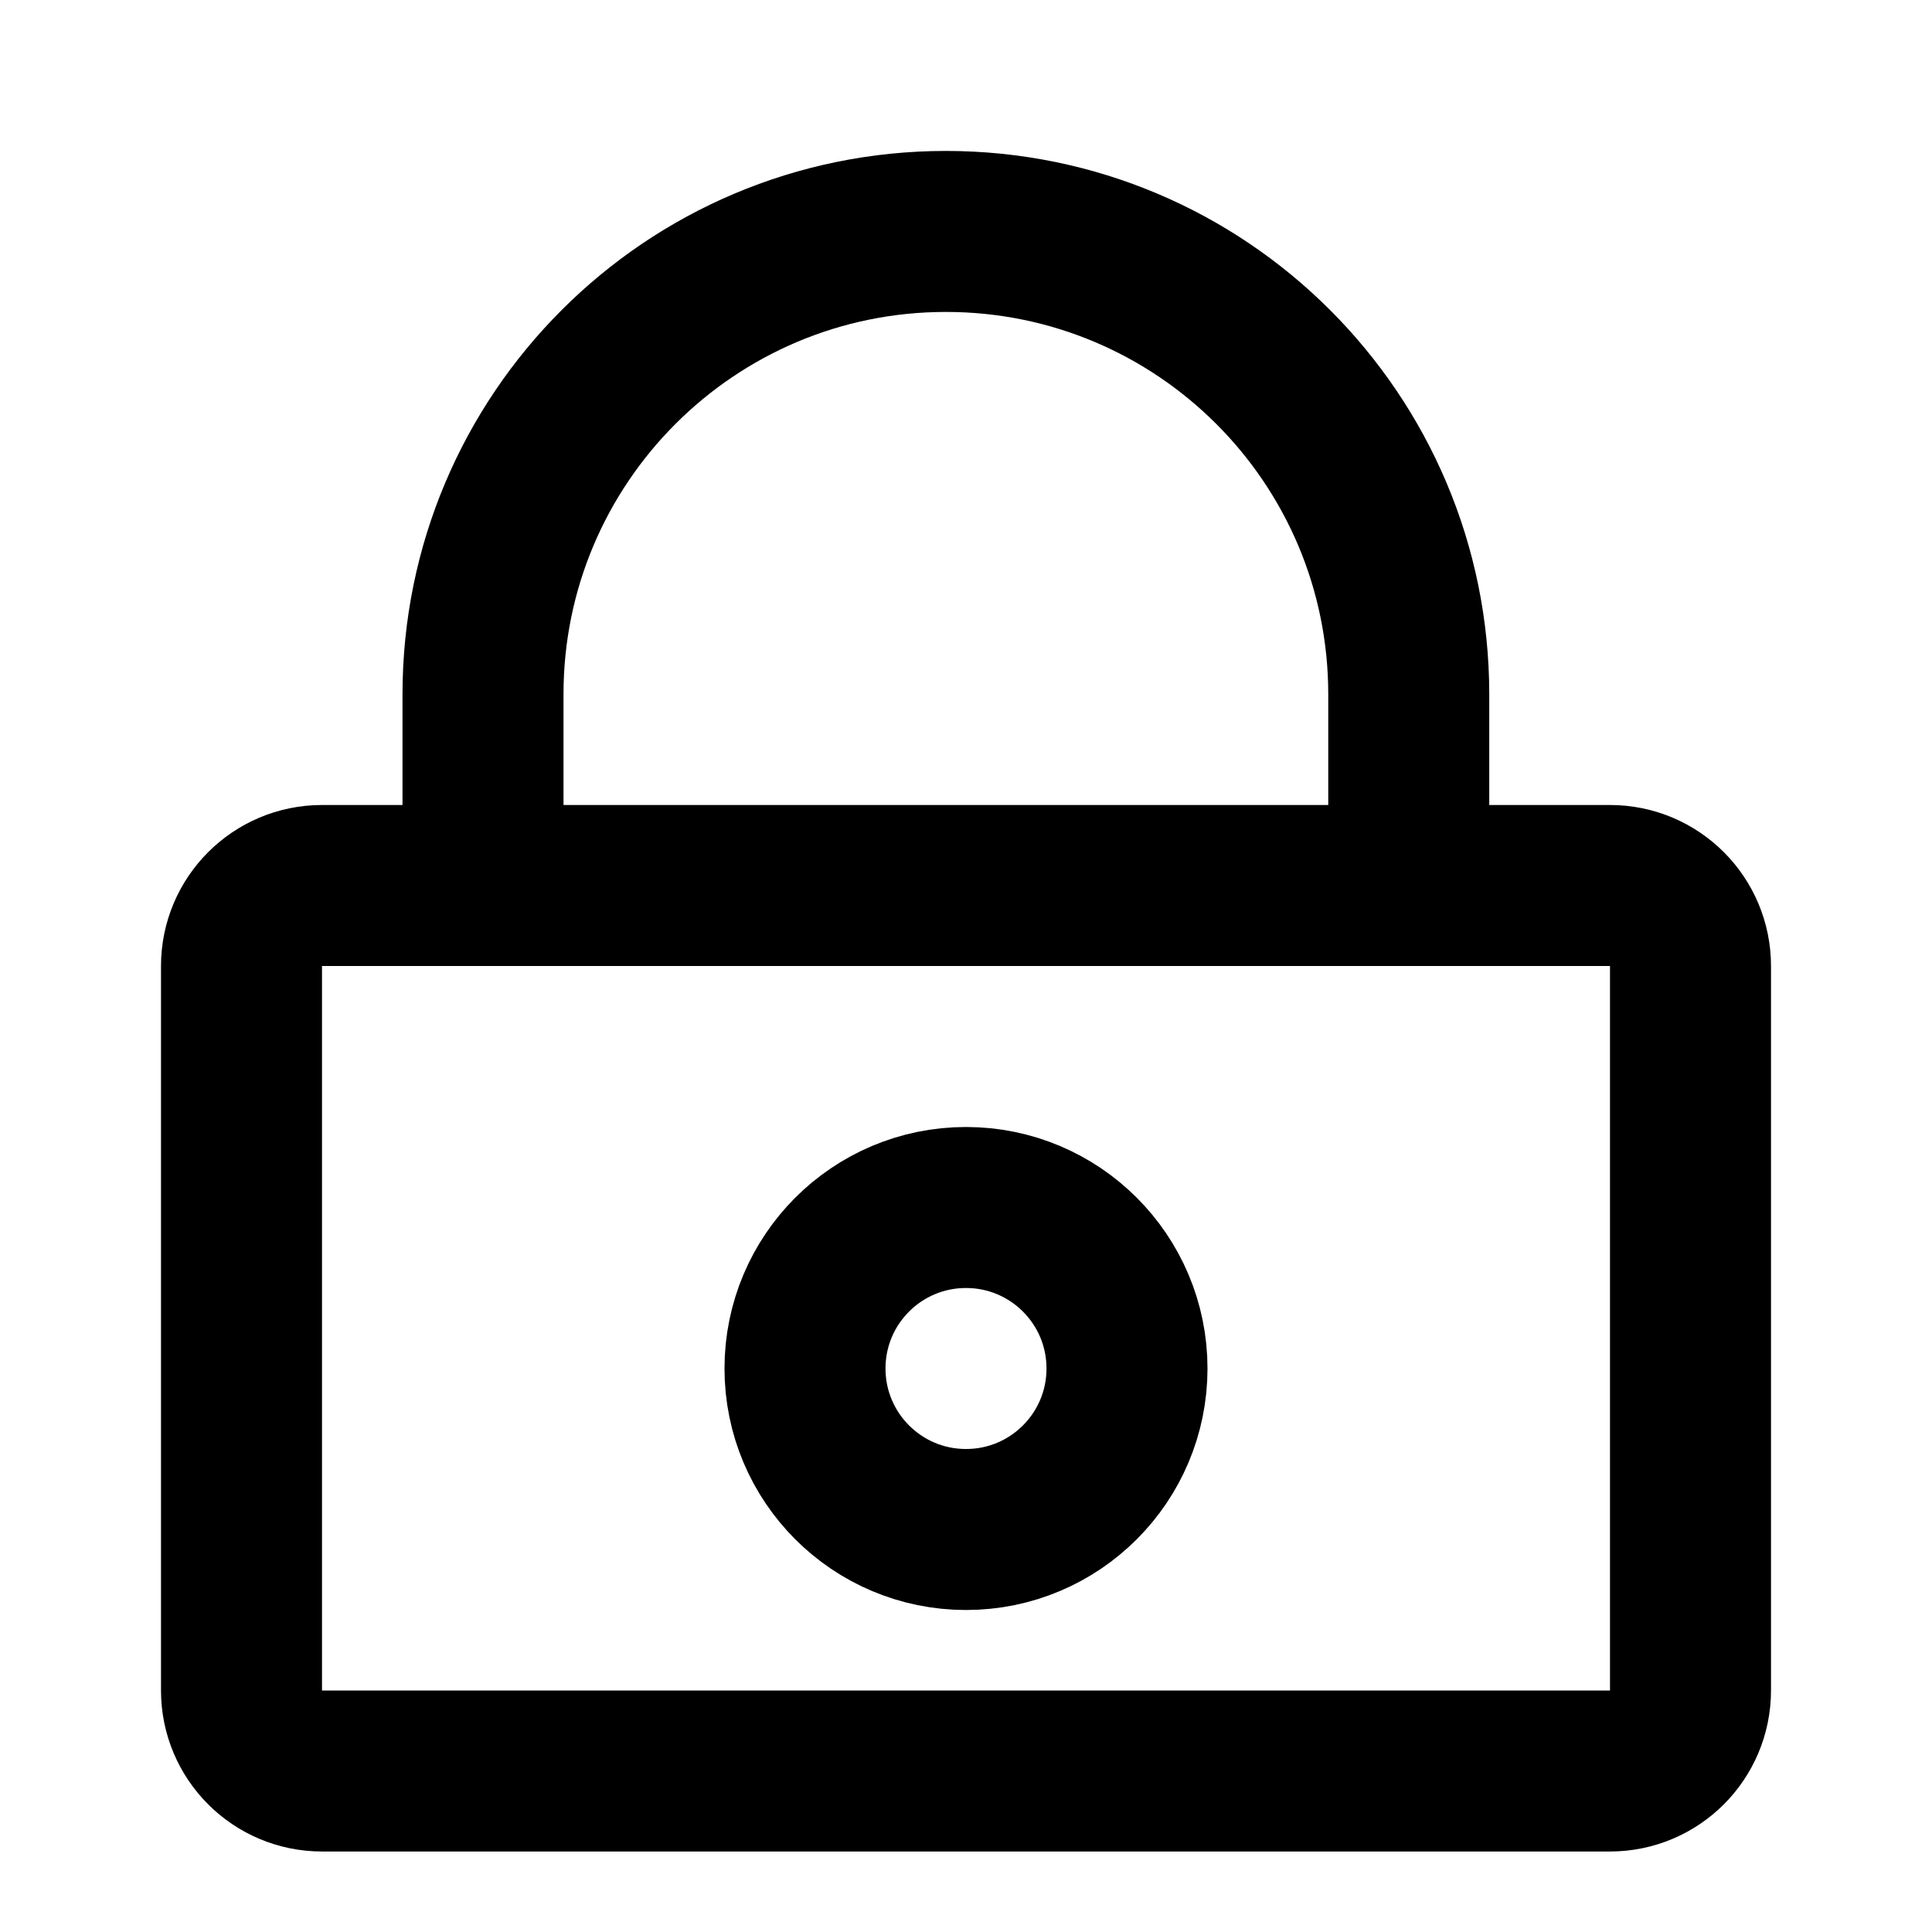
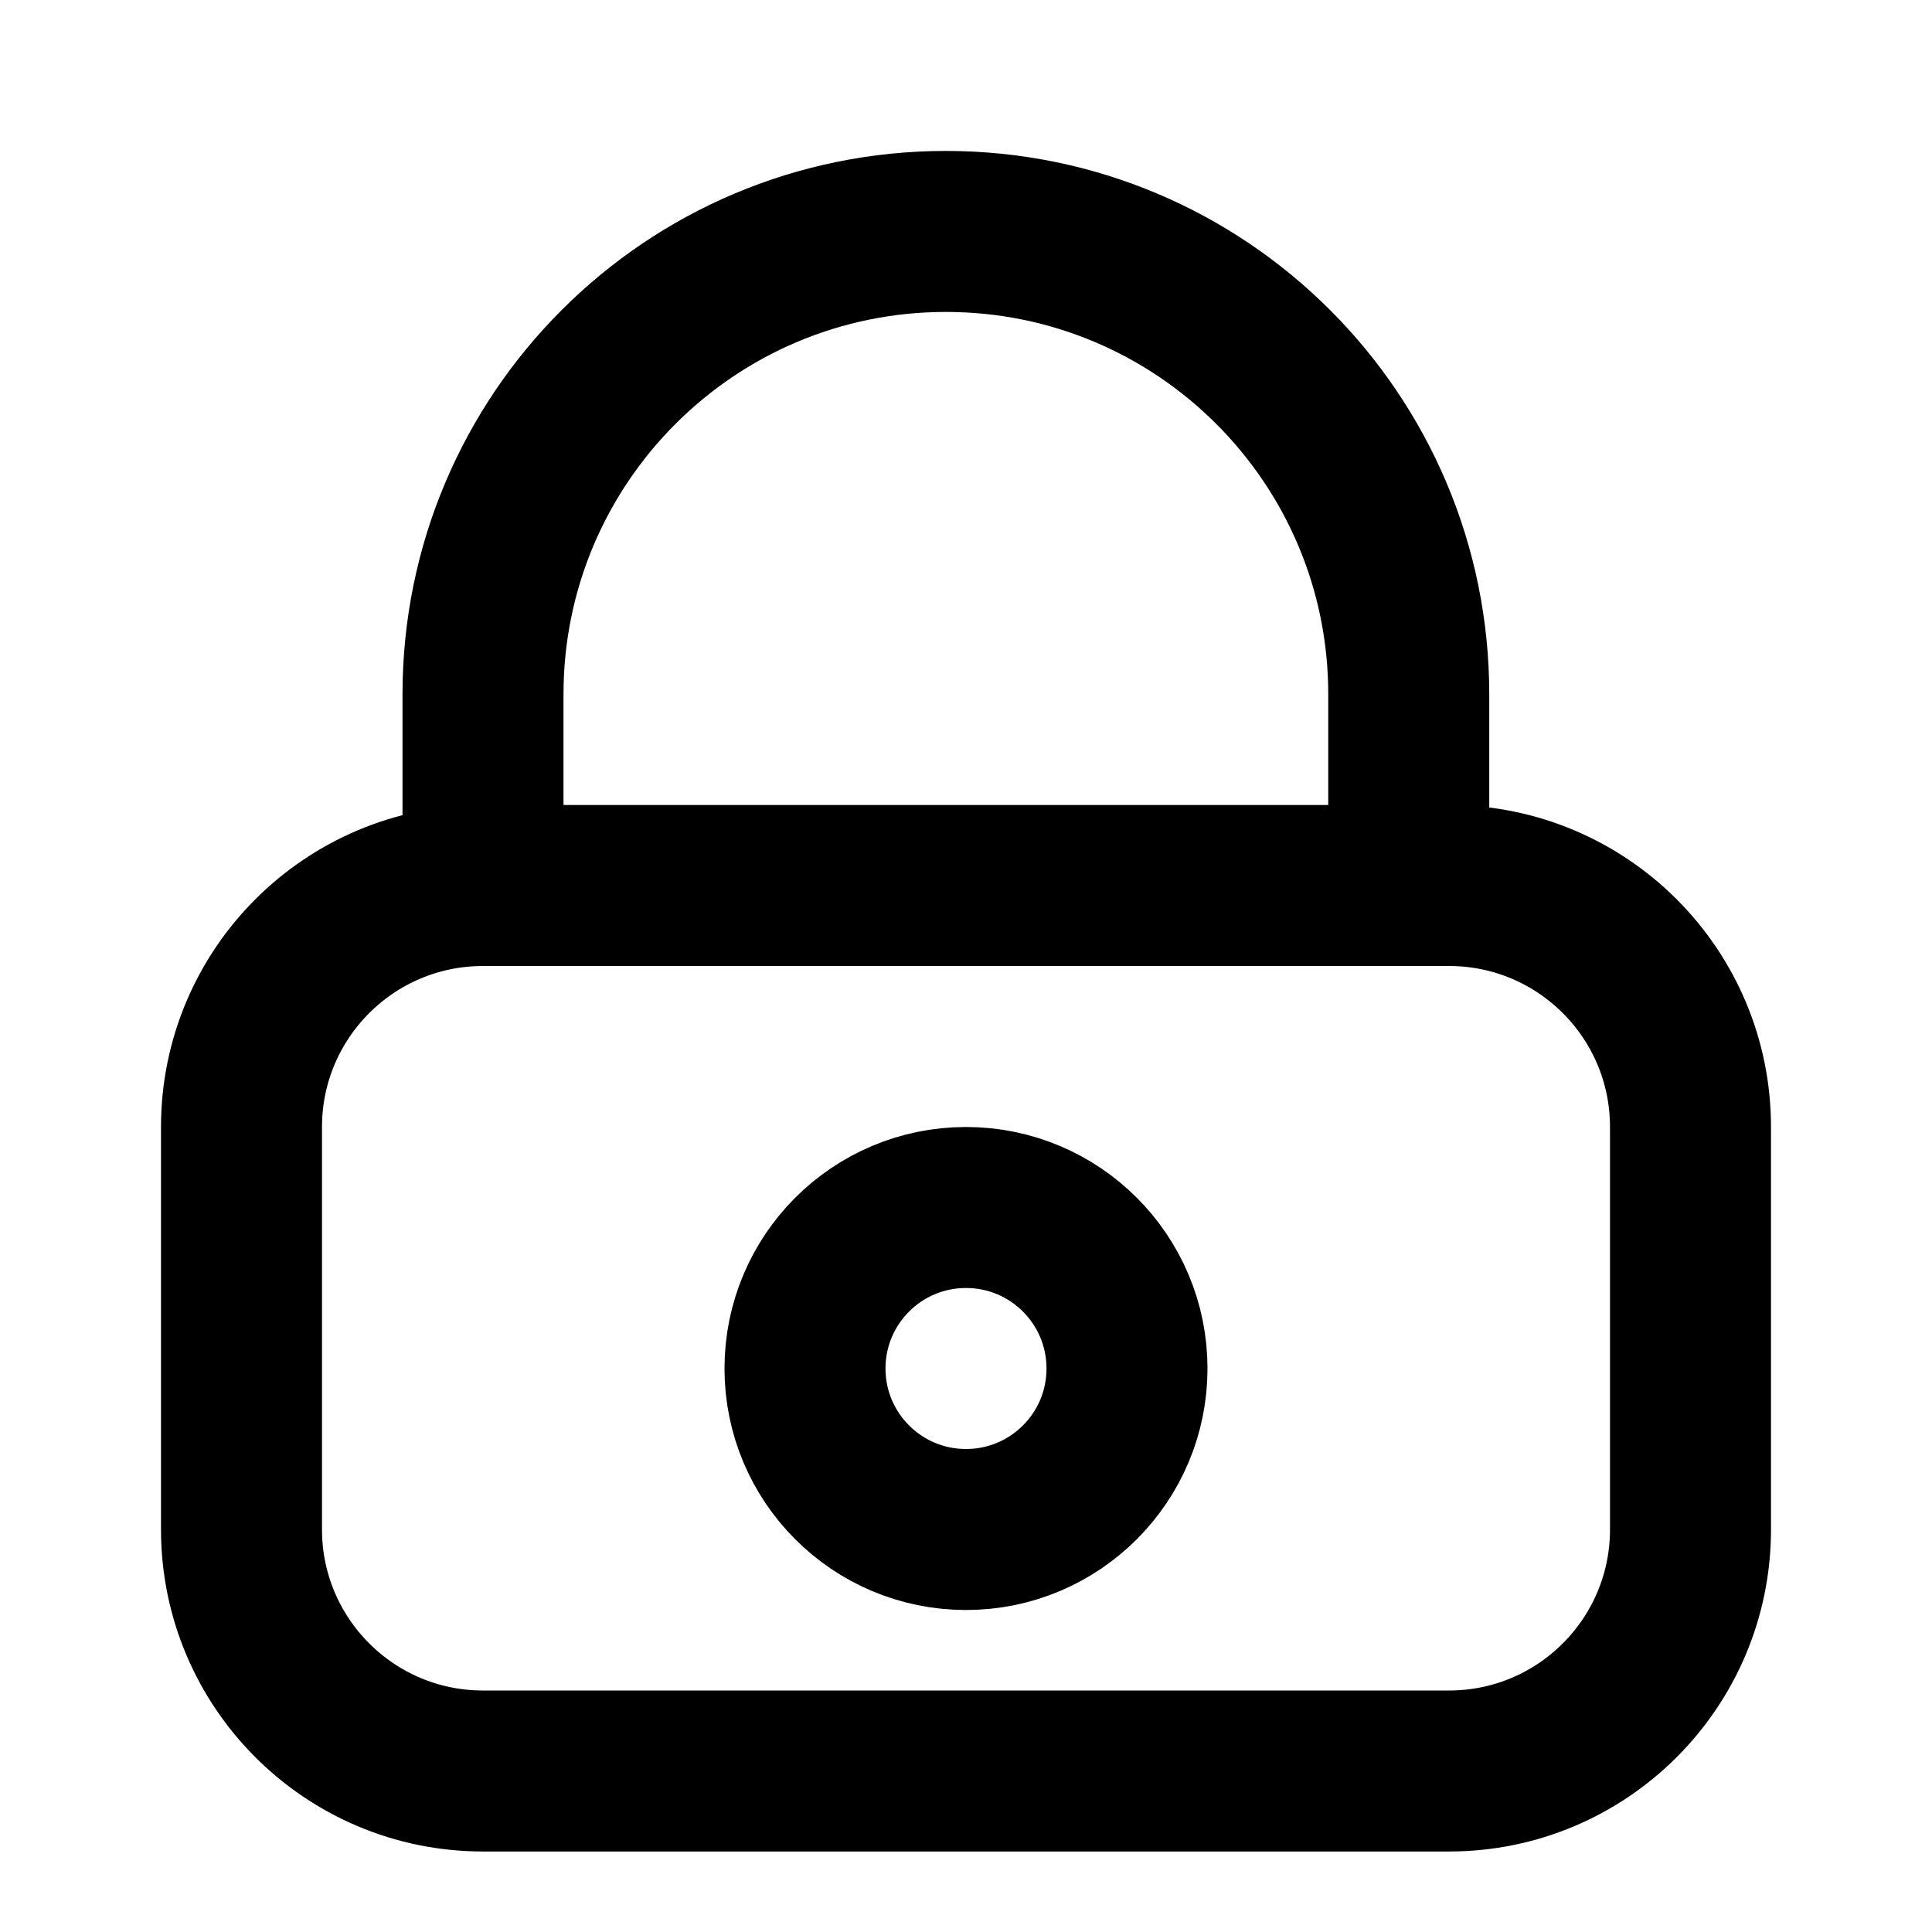
<svg xmlns="http://www.w3.org/2000/svg" width="24" height="24" viewBox="0 0 24 24" fill="none">
-   <rect x="3" y="11" width="18" height="11" rx="1" stroke-width="2" stroke-linecap="round" stroke-linejoin="round" stroke="black" />
+   <rect x="3" y="11" width="18" height="11" rx="3" stroke-width="2" stroke-linecap="round" stroke-linejoin="round" stroke="black" />
  <path d="M17.5 11V8.625C17.5 5.449 14.926 2.875 11.75 2.875C8.574 2.875 6 5.449 6 8.625V11" stroke-width="2" stroke-linecap="round" stroke-linejoin="round" stroke="black" />
  <path d="M10 17C10 18.105 10.895 19 12 19C13.105 19 14 18.105 14 17C14 15.895 13.105 15 12 15C10.895 15 10 15.895 10 17Z" stroke-width="2" stroke-linecap="round" stroke="black" />
</svg>
